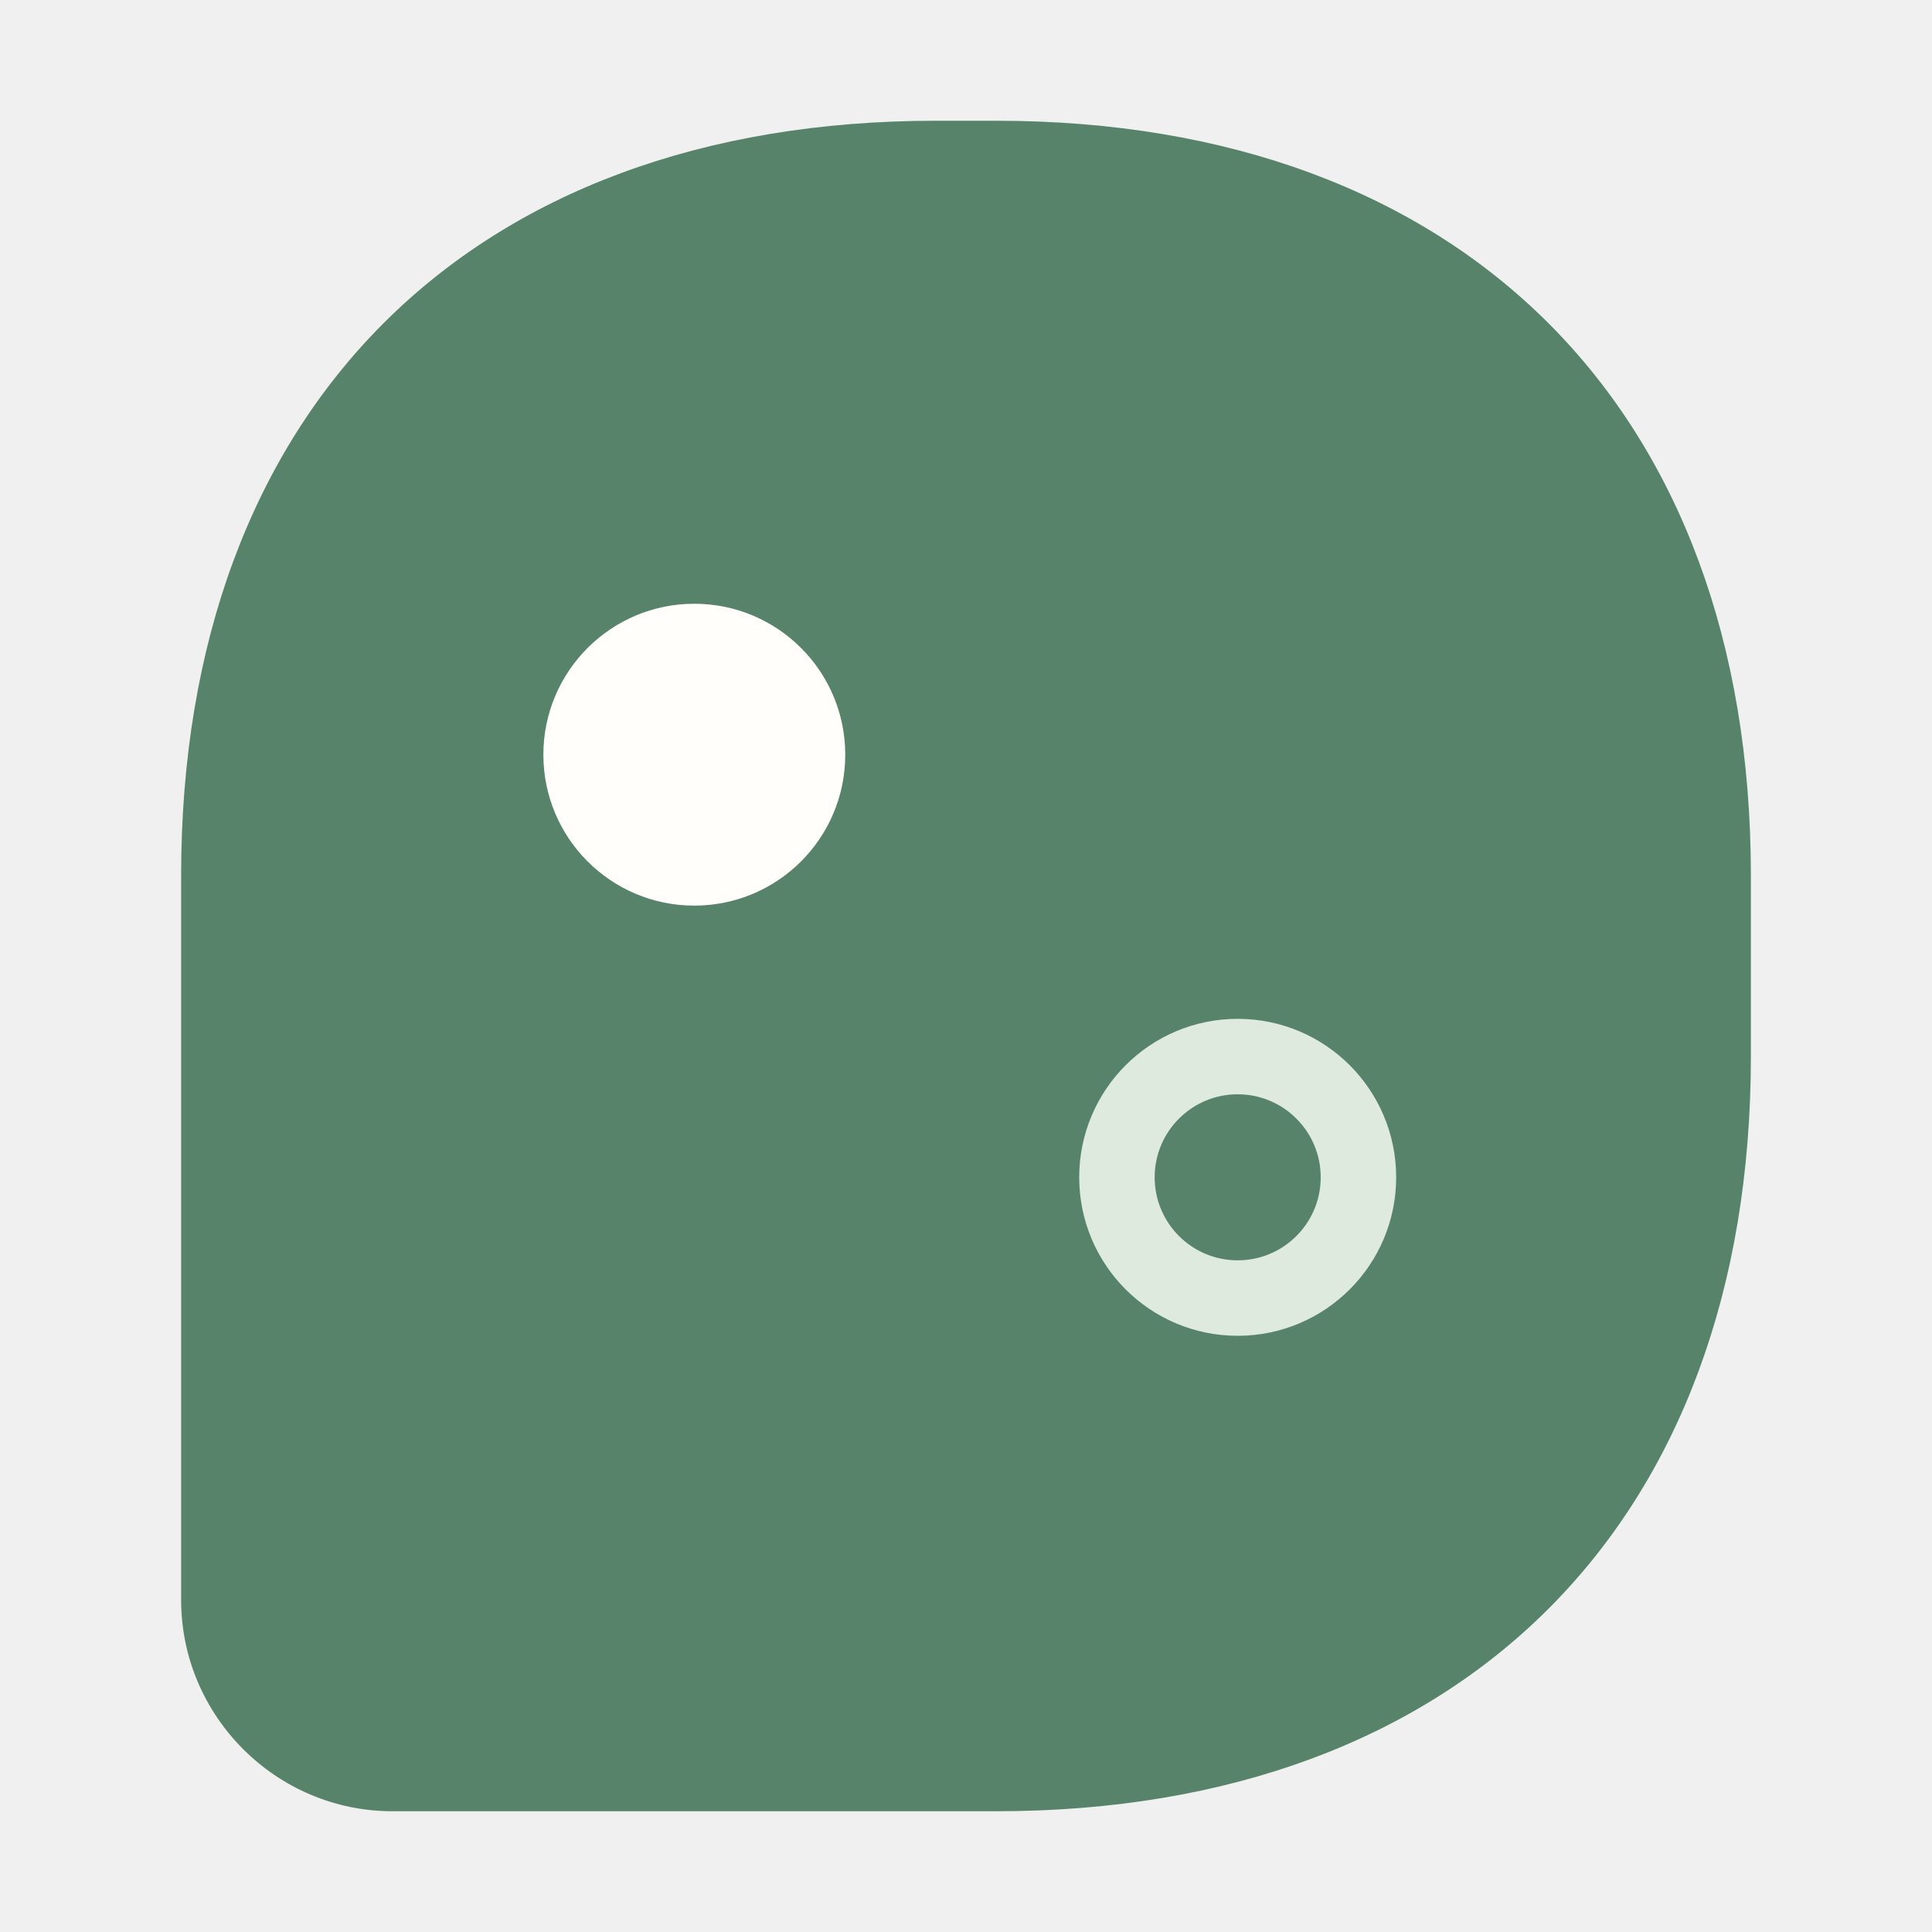
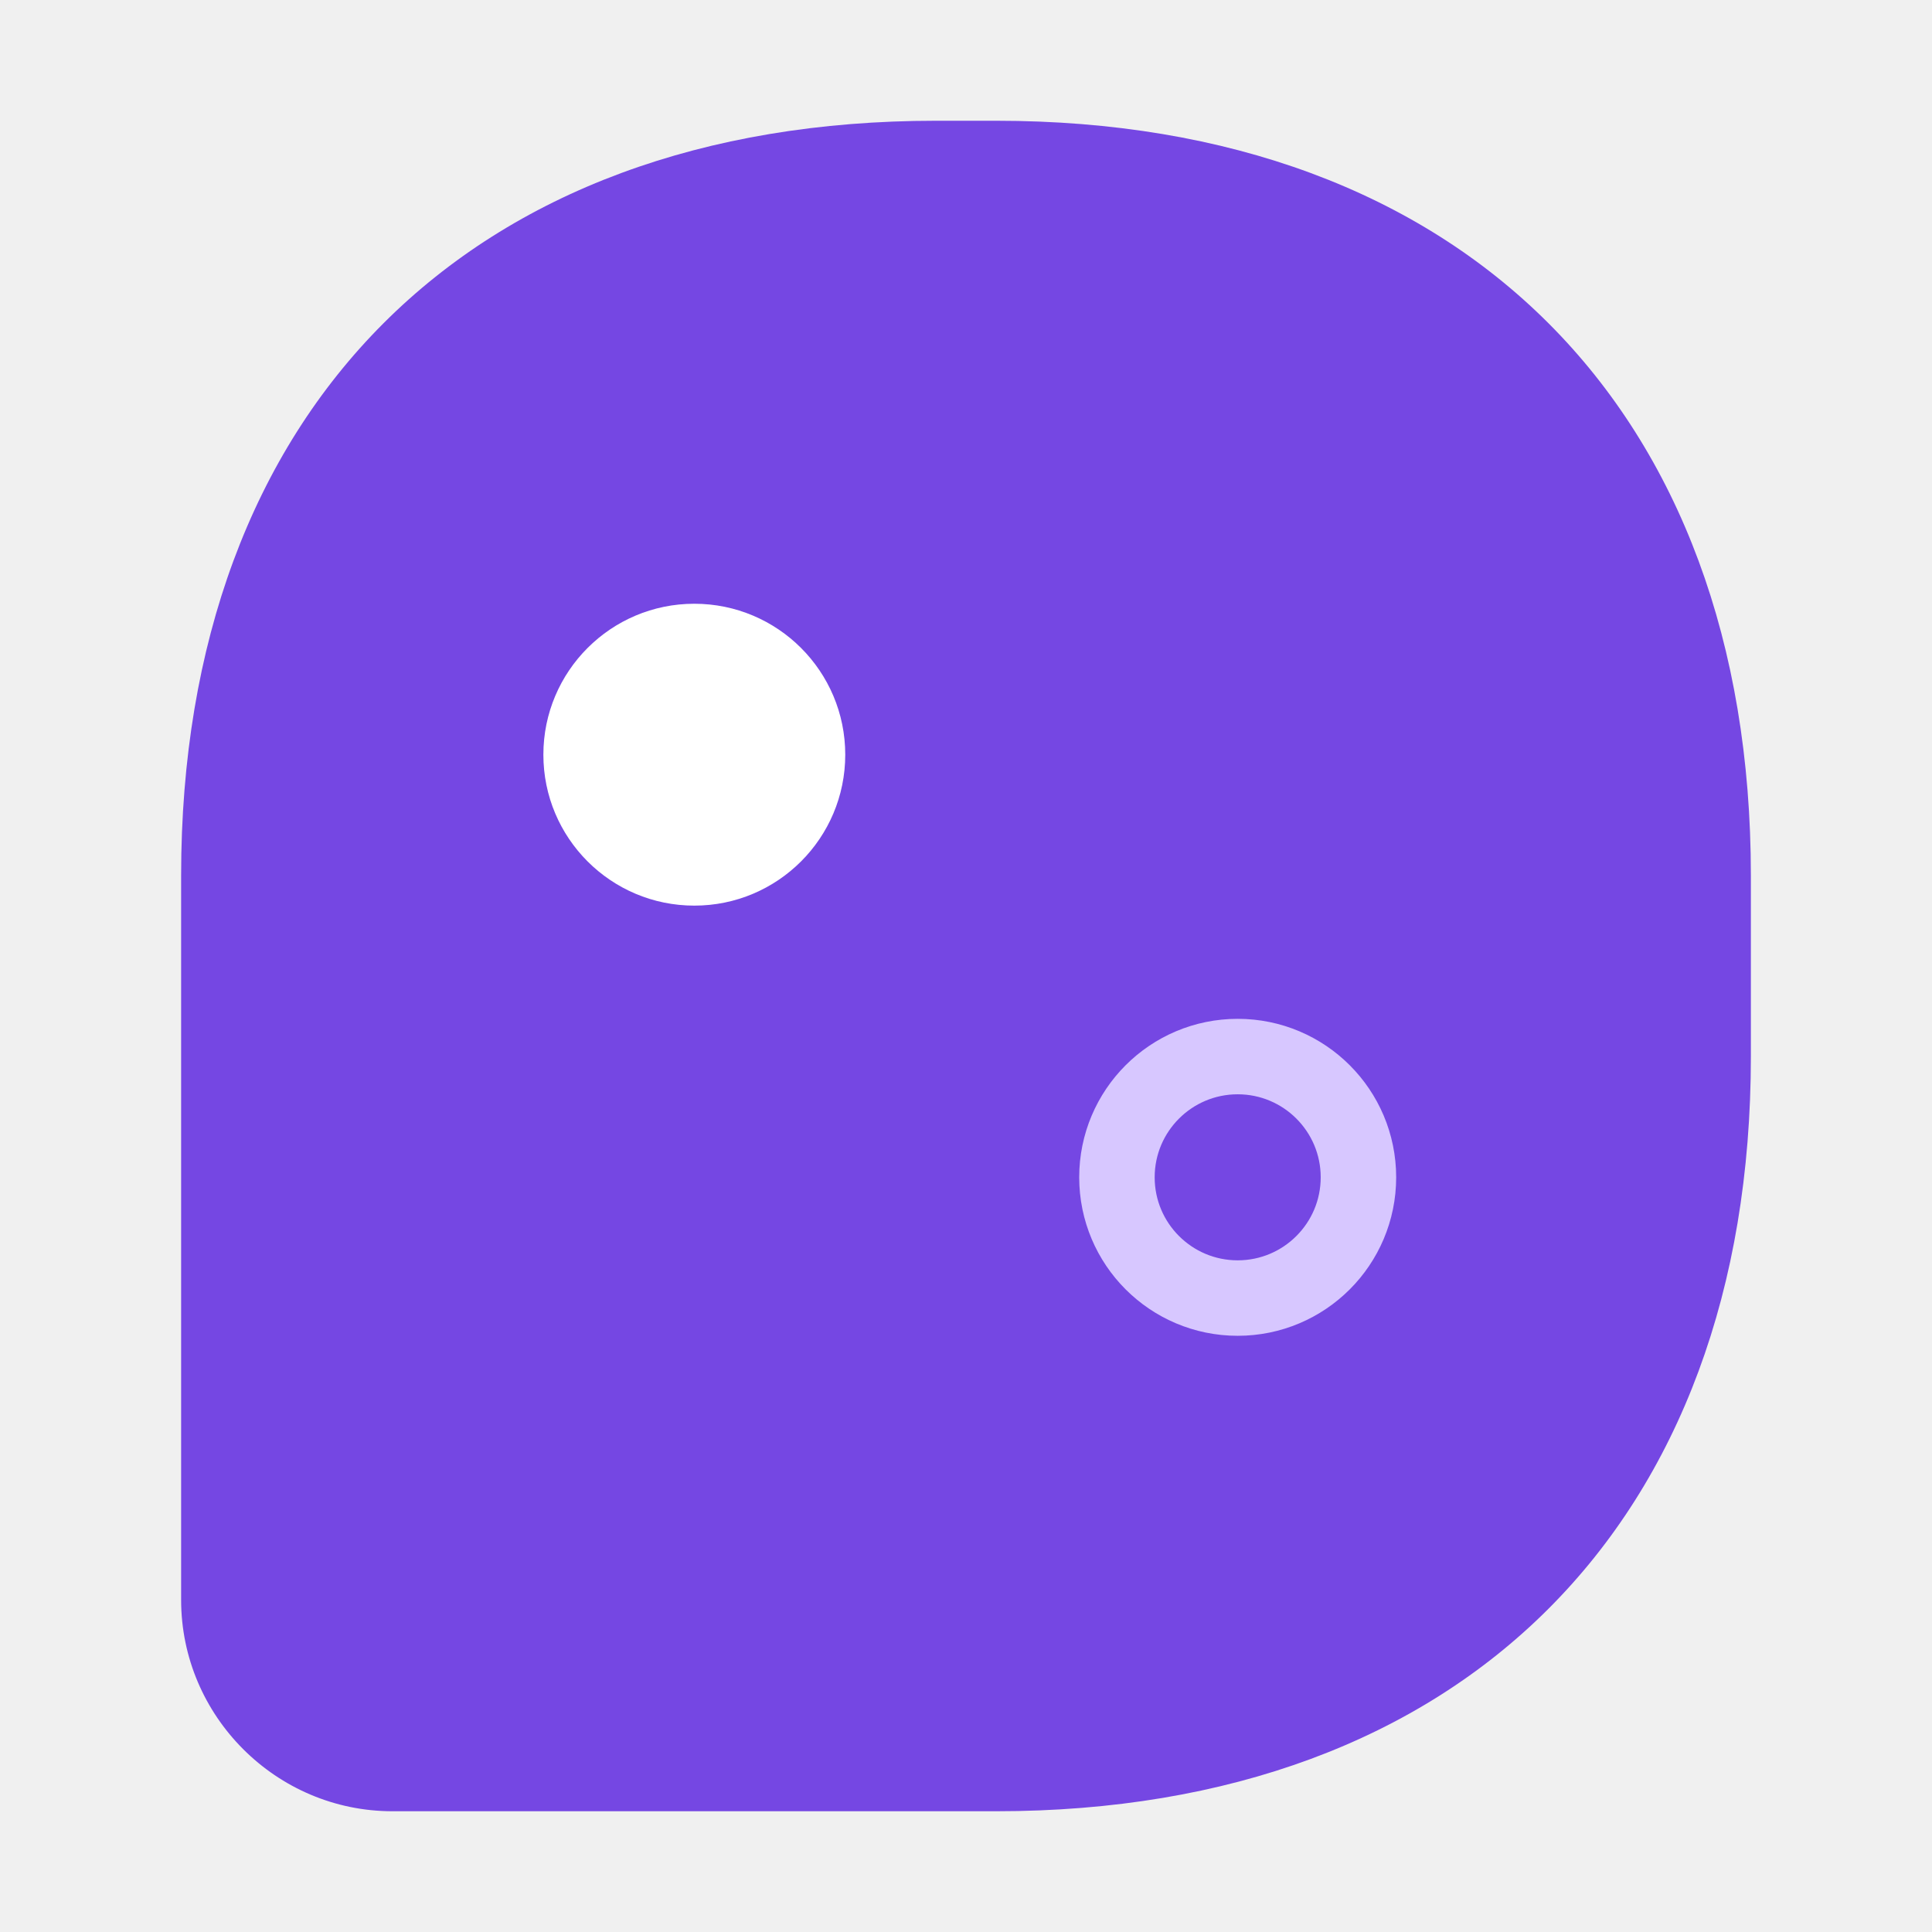
<svg xmlns="http://www.w3.org/2000/svg" viewBox="0 0 128 128" role="img" aria-labelledby="title desc">
-   <path fill="#56836A" d="M62 8C31.1 8 12 27.1 12 58v48c0 7.7 6.3 14 14 14h40c30.9 0 50-19.1 50-50V58C116 27.1 96.9 8 66 8h-4Z" />
-   <circle cx="46" cy="50" r="10" fill="#FFFEFA" />
-   <circle cx="82" cy="78" r="8" fill="none" stroke="#DFEADF" stroke-width="5" />
+   <path fill="#7547E3" d="M62 8C31.1 8 12 27.1 12 58v48c0 7.7 6.3 14 14 14h40c30.9 0 50-19.1 50-50V58C116 27.1 96.9 8 66 8h-4Z" />
+   <circle cx="46" cy="50" r="10" fill="#FFFFFF" />
+   <circle cx="82" cy="78" r="8" fill="none" stroke="#D7C7FF" stroke-width="5" />
</svg>
